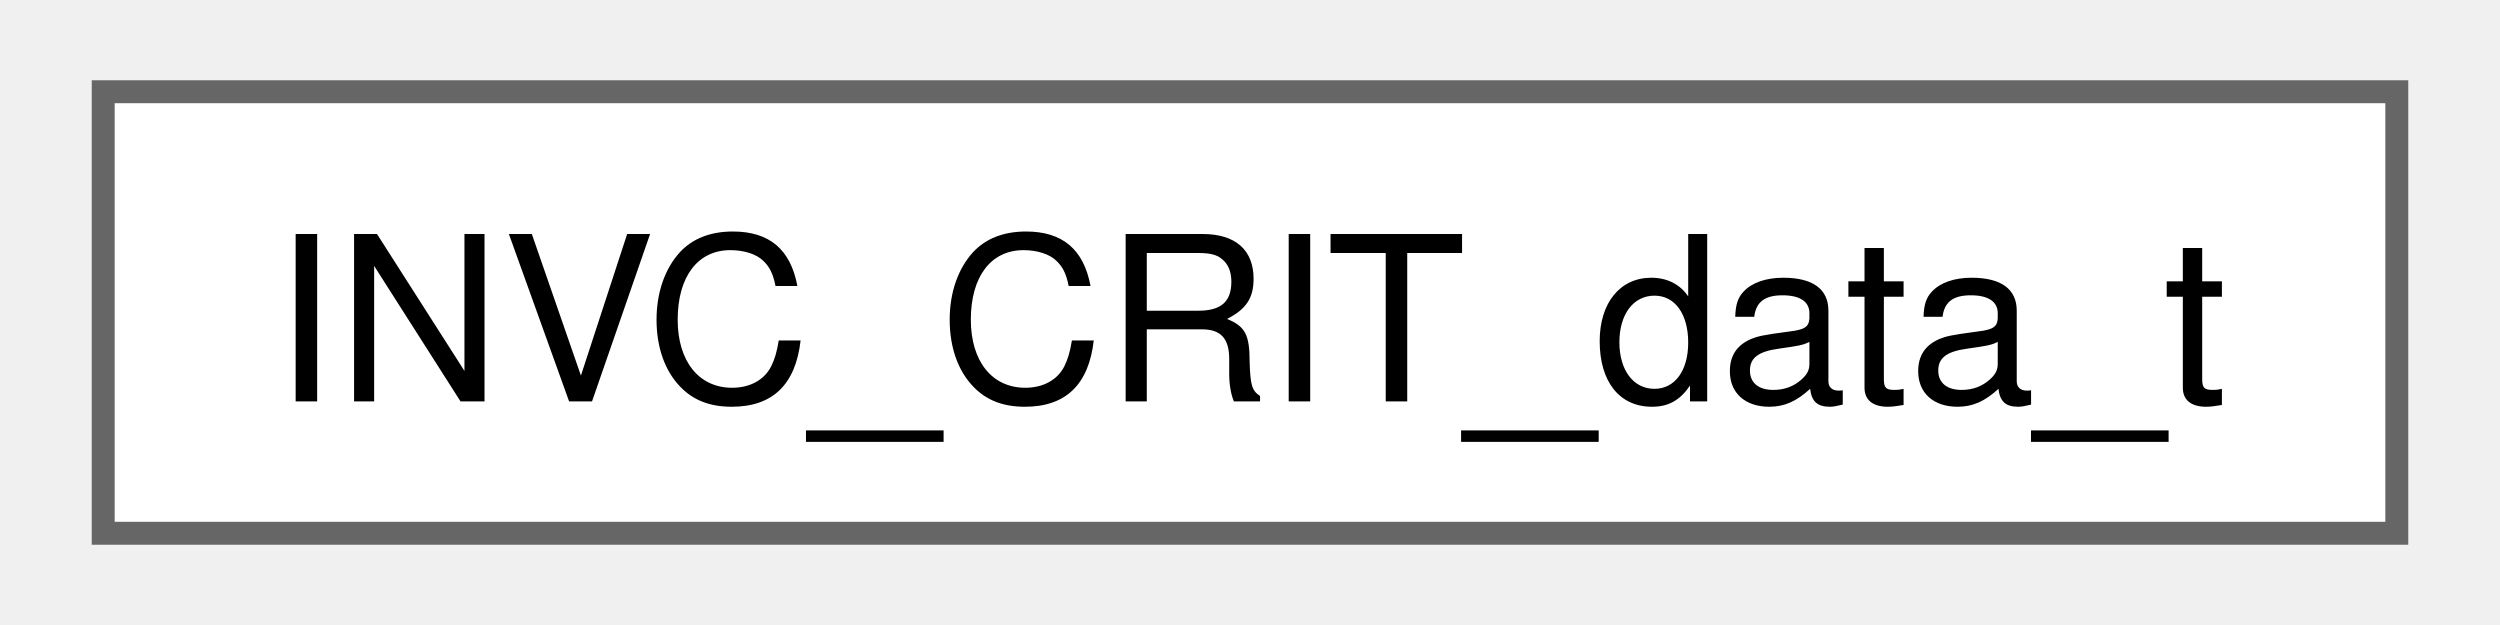
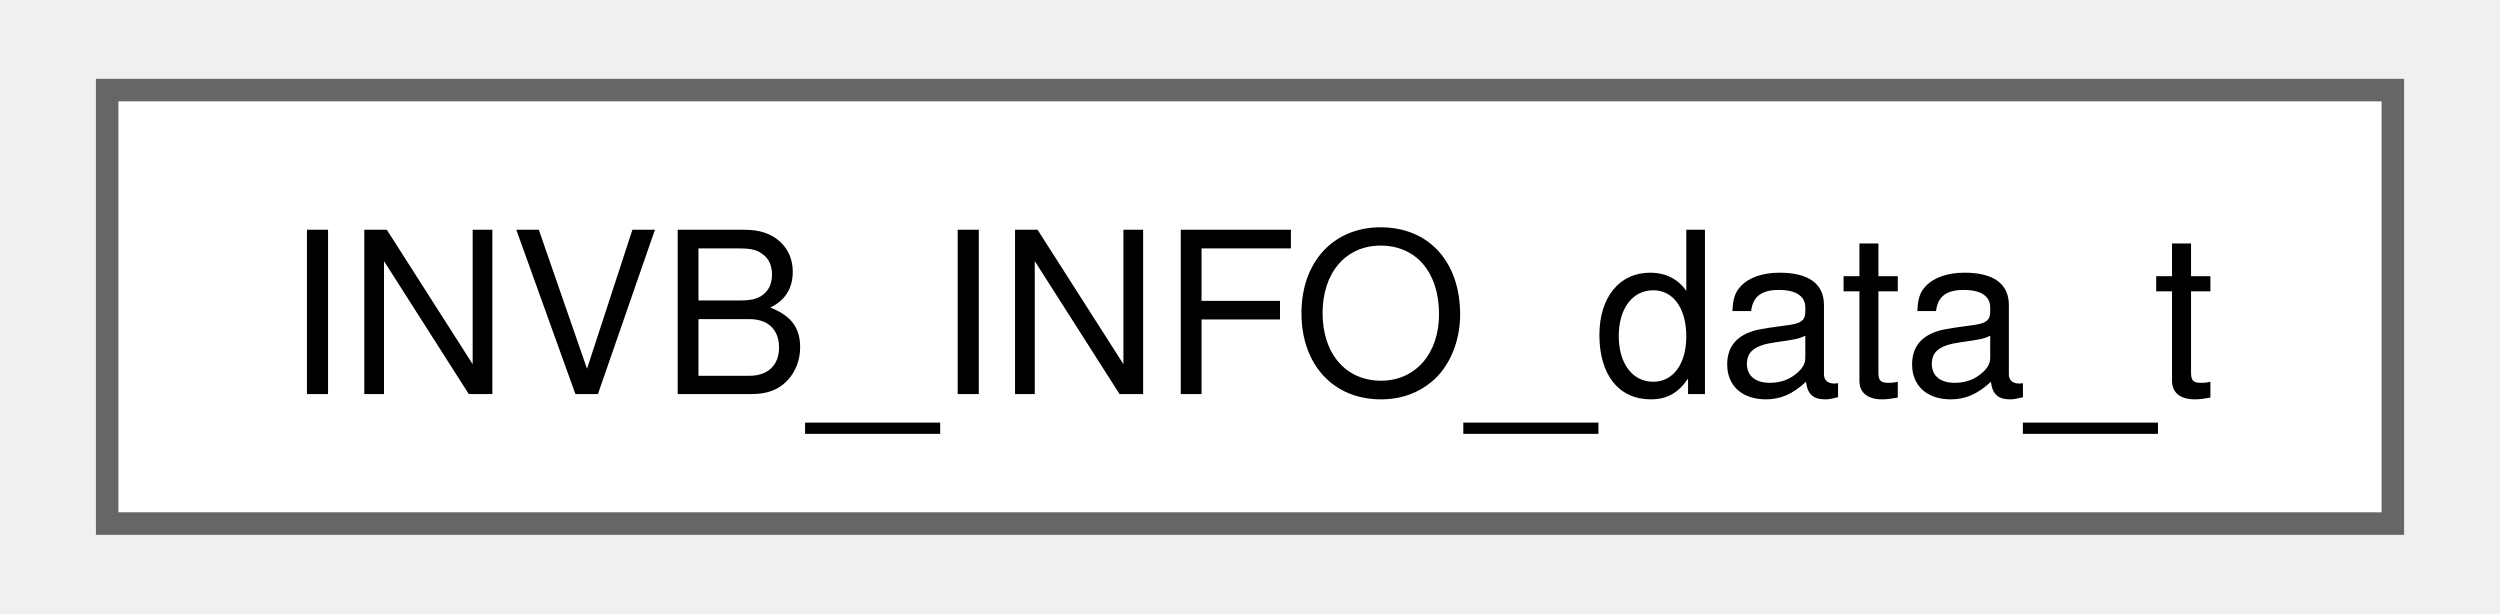
- <svg xmlns="http://www.w3.org/2000/svg" xmlns:xlink="http://www.w3.org/1999/xlink" width="108pt" height="27pt" viewBox="0.00 0.00 108.00 27.25">
+ <svg xmlns="http://www.w3.org/2000/svg" xmlns:xlink="http://www.w3.org/1999/xlink" width="110pt" height="27pt" viewBox="0.00 0.00 109.50 27.25">
  <g id="graph0" class="graph" transform="scale(1 1) rotate(0) translate(4 23.25)">
    <g id="Node000000" class="node">
      <g id="a_Node000000">
-         <a xlink:href="structINVC__CRIT__data__t.html" target="_top" xlink:title=" ">
-           <polygon fill="white" stroke="#666666" points="100,-19.25 0,-19.25 0,0 100,0 100,-19.25" />
-           <text text-anchor="middle" x="50" y="-5.75" font-family="Helvetica,sans-Serif" font-size="10.00">INVC_CRIT_data_t</text>
+         <a xlink:href="structINVB__INFO__data__t.html" target="_top" xlink:title=" ">
+           <polygon fill="white" stroke="#666666" points="101.5,-19.25 0,-19.25 0,0 101.5,0 101.5,-19.25" />
+           <text text-anchor="middle" x="50.75" y="-5.75" font-family="Helvetica,sans-Serif" font-size="10.00">INVB_INFO_data_t</text>
        </a>
      </g>
    </g>
  </g>
</svg>
